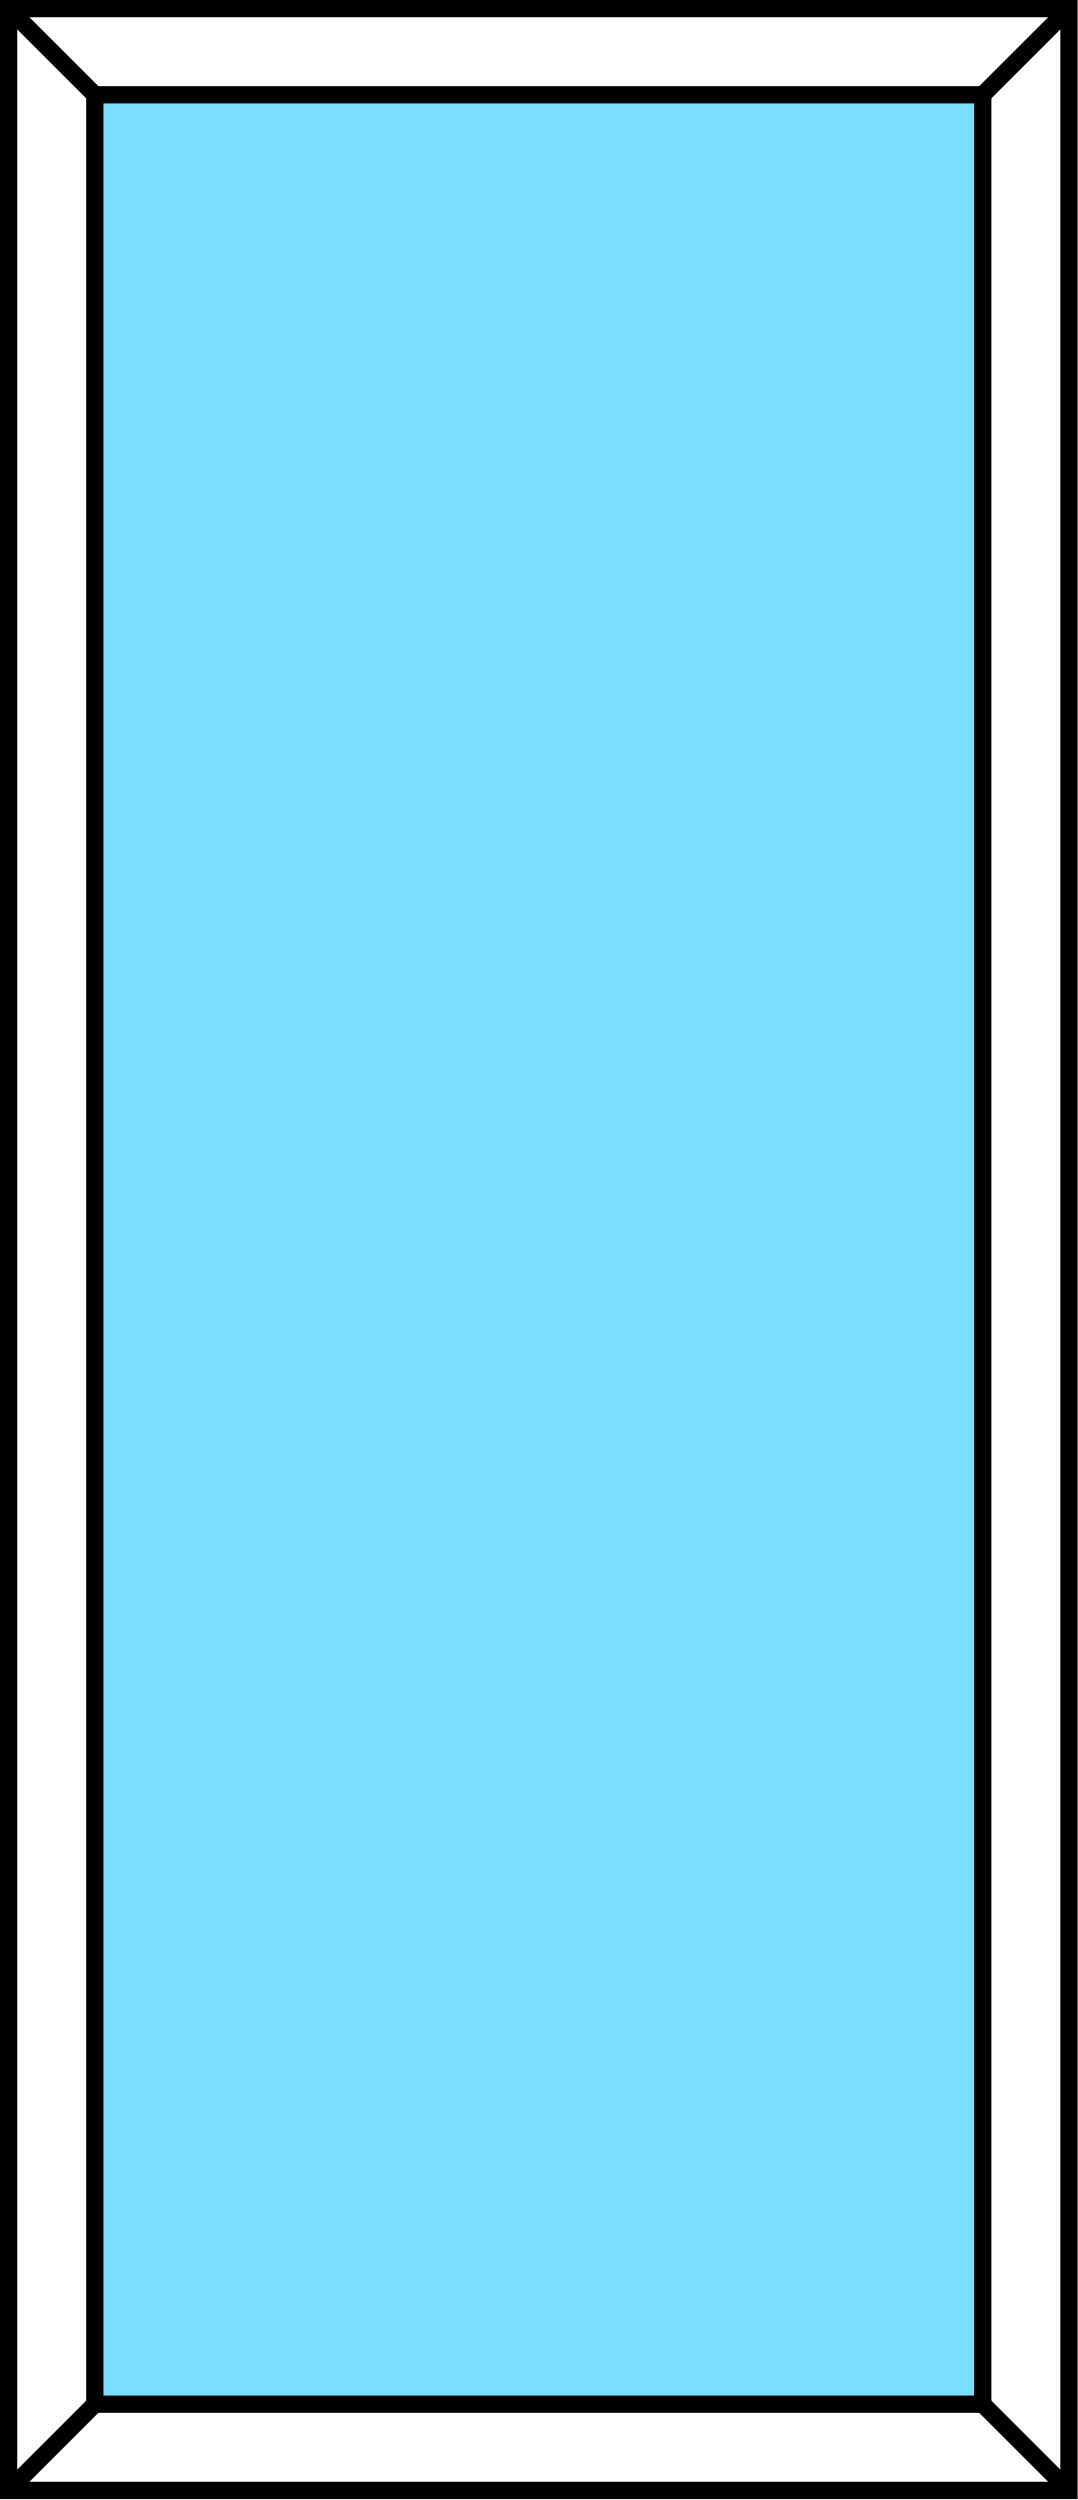
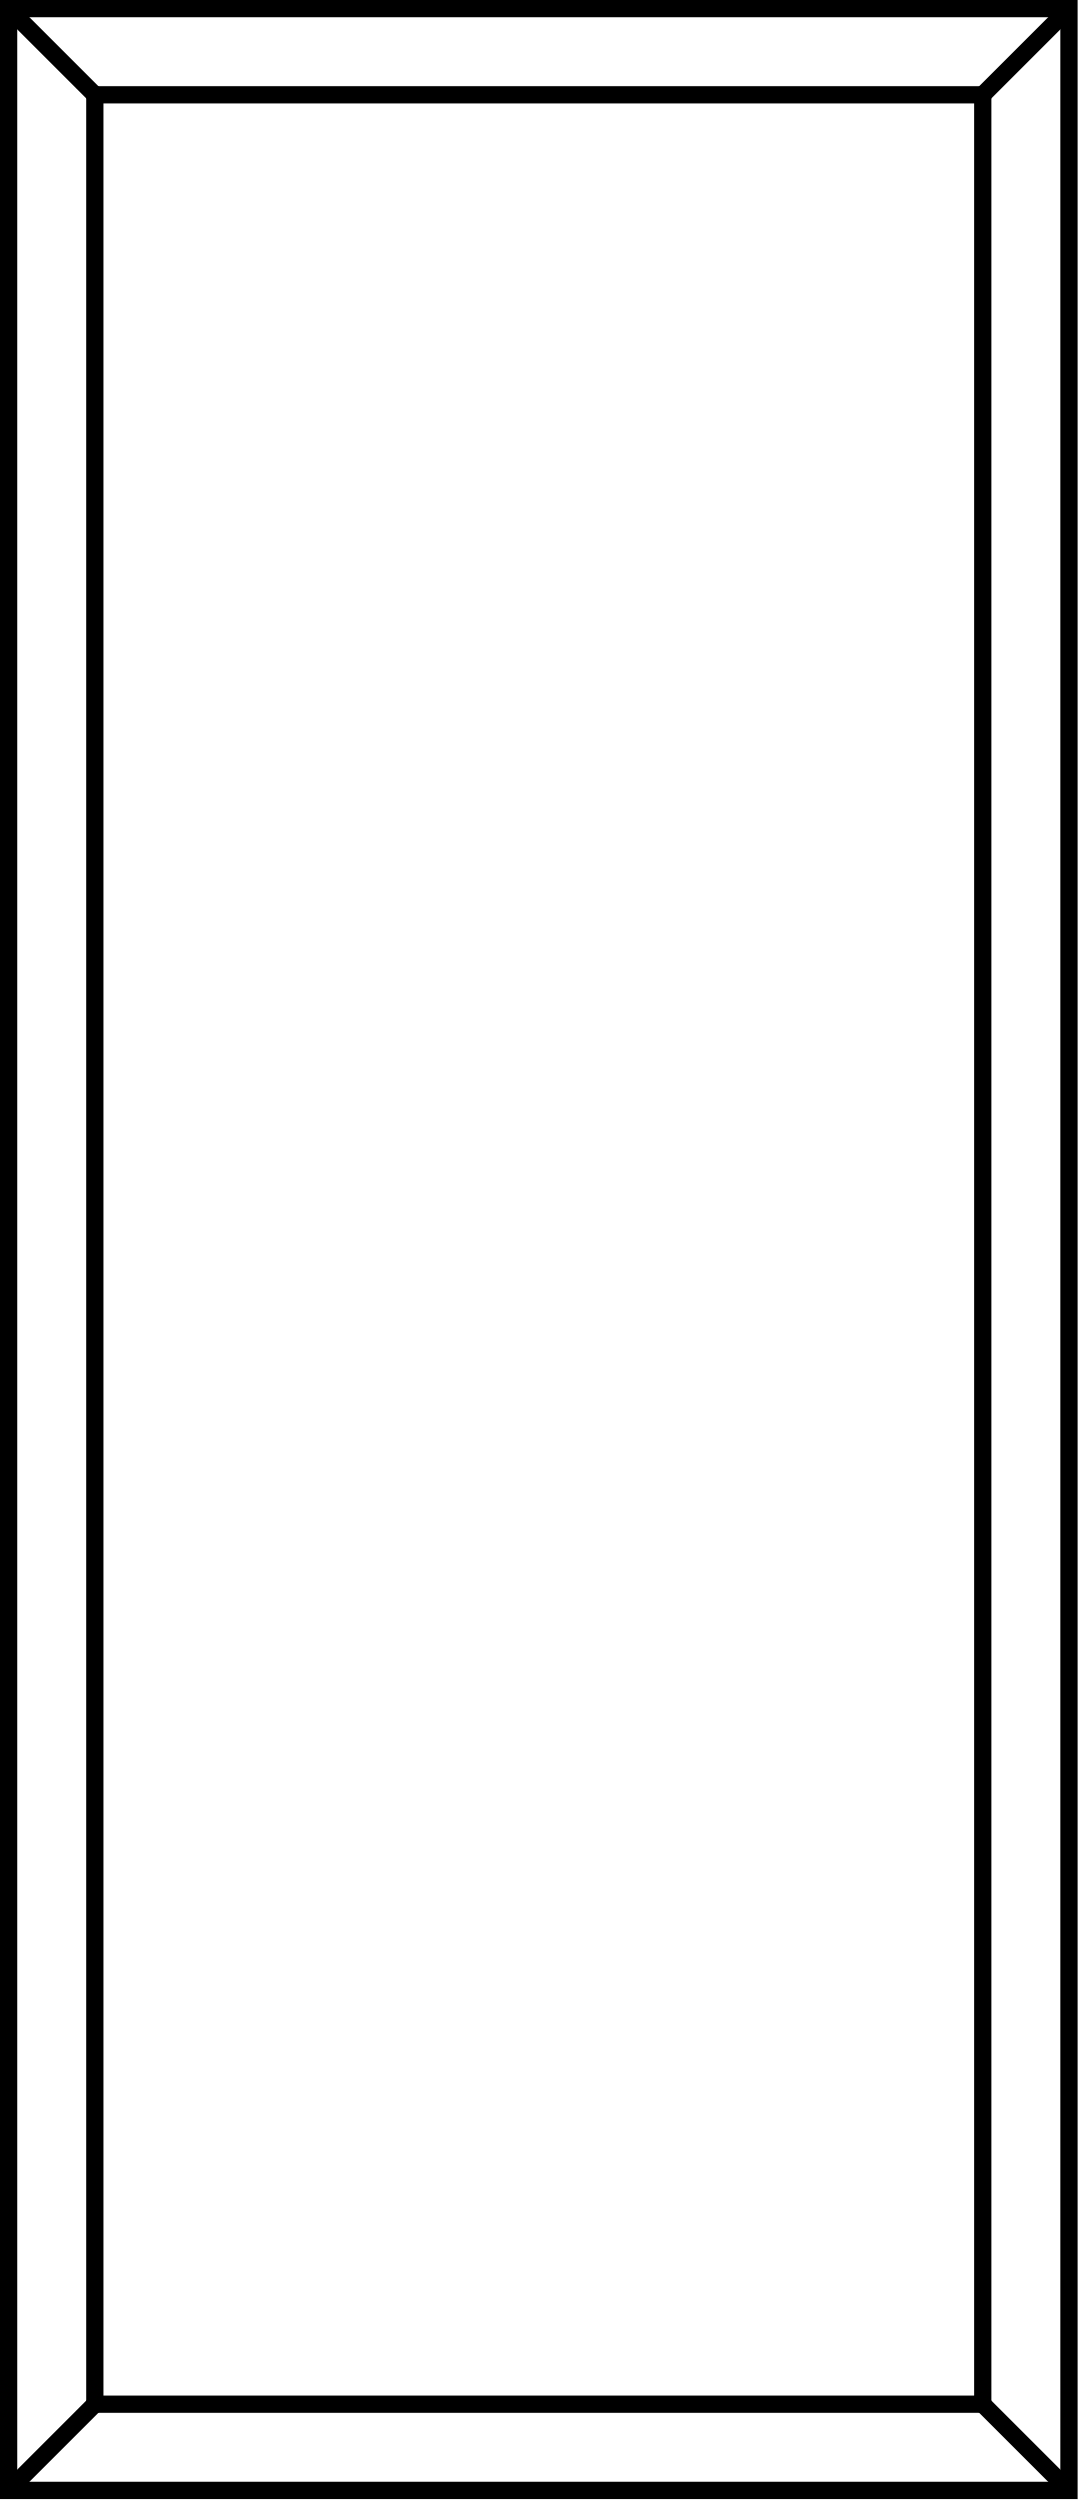
<svg xmlns="http://www.w3.org/2000/svg" version="1.1" id="Layer_1" x="0px" y="0px" width="125px" height="290px" viewBox="0 0 125 290" style="enable-background:new 0 0 125 290;" xml:space="preserve">
  <g>
    <rect x="0" y="0" style="fill:#FFFFFF;" width="123" height="288" />
    <path d="M123,2v286H2V2H123 M125,0H0v290h125V0L125,0z" />
  </g>
  <g>
-     <rect x="11" y="11" style="fill:#7adeff;" width="103" height="268" />
+     <rect x="11" y="11" style="fill:#FFFFFF;" width="103" height="268" />
    <path d="M113,12v266H12V12H113 M115,10H10v270h105V10L115,10z" />
  </g>
  <g>
    <line style="fill:none;stroke:#000000;stroke-width:2;stroke-linejoin:bevel;stroke-miterlimit:1;" x1="11" y1="11" x2="1" y2="1" />
  </g>
  <line style="fill:none;stroke:#000000;stroke-width:2;stroke-miterlimit:10;" x1="113.233" y1="11.767" x2="123.233" y2="1.767" />
  <line style="fill:none;stroke:#000000;stroke-width:2;stroke-linecap:round;stroke-linejoin:round;stroke-miterlimit:10;" x1="123.75" y1="288.75" x2="113.75" y2="278.75" />
  <line style="fill:none;stroke:#000000;stroke-width:2;stroke-linecap:round;stroke-linejoin:round;stroke-miterlimit:10;" x1="2" y1="288" x2="11" y2="279" />
</svg>
